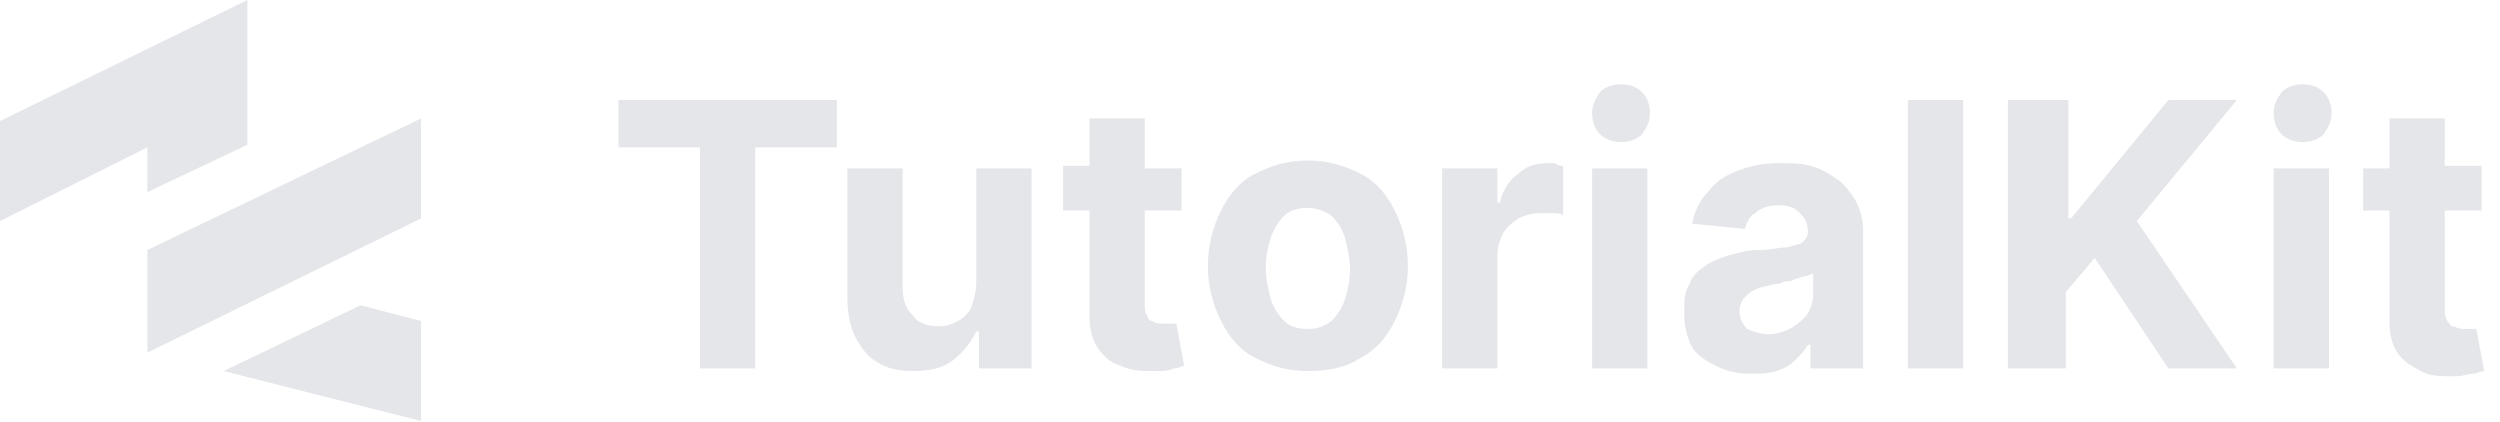
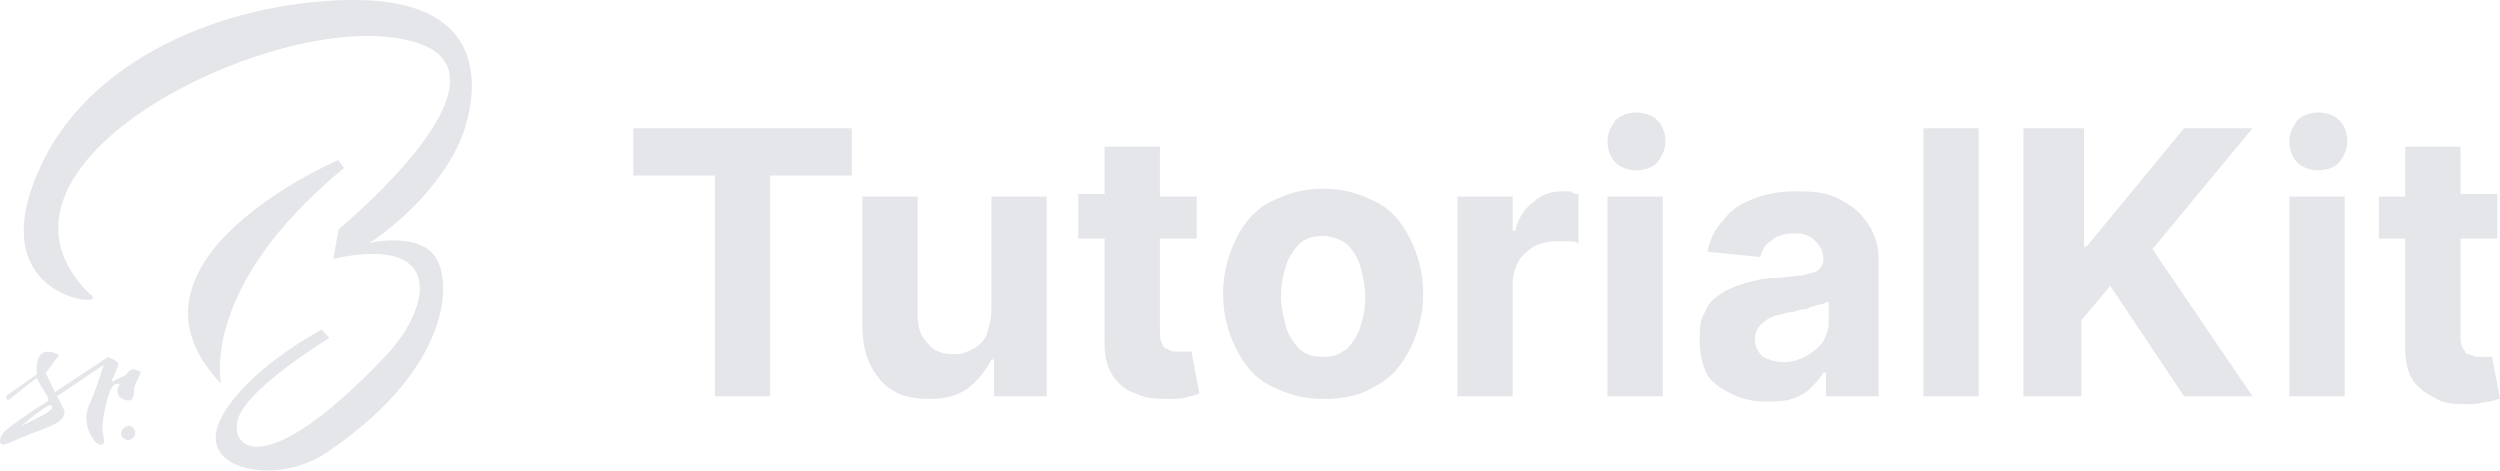
- <svg xmlns="http://www.w3.org/2000/svg" viewBox="0 0 95 16" fill="none">
-   <path d="M60.5 14V6.4H62.6V14H60.5ZM61.6 5.4C61.3 5.4 61 5.3 60.8 5.1C60.6 4.9 60.5 4.6 60.5 4.3C60.5 4 60.6 3.8 60.8 3.5C61 3.3 61.3 3.2 61.6 3.2C61.9 3.2 62.2 3.3 62.4 3.5C62.6 3.7 62.7 4 62.7 4.3C62.7 4.6 62.6 4.8 62.4 5.1C62.2 5.3 61.9 5.4 61.6 5.4ZM86.4 14V6.4H88.5V14H86.4ZM87.5 5.4C87.2 5.4 86.9 5.3 86.7 5.1C86.5 4.9 86.4 4.6 86.4 4.3C86.4 4 86.5 3.8 86.7 3.5C86.9 3.3 87.2 3.2 87.5 3.2C87.8 3.2 88.1 3.3 88.3 3.5C88.5 3.7 88.6 4 88.6 4.3C88.6 4.6 88.5 4.8 88.3 5.1C88.1 5.3 87.8 5.4 87.5 5.4ZM94.3 6.4V8H92.9V11.7C92.9 11.9 92.9 12 93 12.2C93.1 12.3 93.1 12.4 93.2 12.4C93.3 12.4 93.4 12.5 93.6 12.5C93.7 12.5 93.8 12.5 93.9 12.5C94 12.5 94.1 12.5 94.1 12.5L94.4 14.1C94.3 14.1 94.1 14.2 94 14.2C93.8 14.2 93.6 14.3 93.3 14.3C92.8 14.3 92.3 14.3 92 14.1C91.6 13.9 91.3 13.7 91.1 13.4C90.9 13.1 90.8 12.7 90.8 12.2V8H89.8V6.4H90.8V4.5H92.9V6.3H94.3V6.4ZM76.3 3.8V14H78.5V11.1L79.6 9.8L82.4 14H85L81.2 8.4L85 3.8H82.4L78.7 8.3H78.6V3.8H76.3ZM74.6 3.8V14H72.5V3.8H74.6ZM65.2 13.9C65.6 14.1 66 14.2 66.5 14.2C66.9 14.2 67.2 14.2 67.5 14.1C67.8 14 68 13.9 68.2 13.7C68.4 13.5 68.6 13.3 68.7 13.1H68.8V14H70.8V8.8C70.8 8.3 70.7 8 70.5 7.6C70.3 7.3 70.1 7 69.8 6.8C69.5 6.6 69.2 6.4 68.8 6.3C68.4 6.2 68 6.2 67.6 6.2C67 6.2 66.5 6.3 66 6.5C65.5 6.7 65.2 6.9 64.9 7.3C64.6 7.6 64.4 8 64.3 8.5L66.3 8.7C66.4 8.4 66.5 8.2 66.7 8.1C66.9 7.9 67.2 7.8 67.6 7.8C68 7.8 68.2 7.9 68.4 8.1C68.6 8.3 68.7 8.5 68.7 8.8C68.7 9 68.6 9.1 68.5 9.2C68.4 9.3 68.2 9.3 67.9 9.4C67.6 9.4 67.3 9.5 66.8 9.5C66.4 9.5 66.1 9.6 65.7 9.7C65.4 9.8 65.1 9.9 64.8 10.1C64.5 10.3 64.3 10.5 64.2 10.8C64 11.1 64 11.4 64 11.9C64 12.4 64.1 12.8 64.3 13.2C64.5 13.5 64.8 13.7 65.2 13.9ZM68 12.5C67.8 12.6 67.5 12.7 67.2 12.7C66.9 12.7 66.6 12.6 66.4 12.5C66.2 12.3 66.1 12.1 66.1 11.8C66.1 11.6 66.2 11.4 66.3 11.3C66.4 11.2 66.5 11.1 66.7 11C66.9 10.9 67.1 10.9 67.4 10.8C67.5 10.8 67.6 10.8 67.8 10.7C67.9 10.7 68.1 10.7 68.2 10.6C68.3 10.6 68.5 10.5 68.6 10.5C68.7 10.5 68.8 10.4 68.9 10.4V11.2C68.9 11.5 68.8 11.7 68.7 11.9C68.6 12.1 68.2 12.4 68 12.5ZM54.8 6.4V14H56.9V9.7C56.9 9.4 57 9.1 57.1 8.9C57.2 8.7 57.4 8.5 57.7 8.3C57.9 8.2 58.2 8.1 58.5 8.1C58.6 8.1 58.8 8.1 59 8.1C59.2 8.1 59.3 8.1 59.4 8.2V6.3C59.3 6.3 59.2 6.3 59.1 6.2C59 6.2 58.9 6.2 58.8 6.2C58.4 6.2 58 6.3 57.7 6.6C57.4 6.8 57.1 7.2 57 7.7H56.9V6.4H54.8ZM49.7 14.1C48.9 14.1 48.3 13.9 47.7 13.6C47.1 13.3 46.7 12.8 46.4 12.2C46.1 11.6 45.9 10.9 45.9 10.1C45.9 9.3 46.1 8.6 46.4 8C46.7 7.4 47.1 6.9 47.7 6.6C48.3 6.3 48.9 6.1 49.7 6.1C50.5 6.1 51.1 6.3 51.7 6.6C52.3 6.9 52.7 7.4 53 8C53.3 8.6 53.5 9.3 53.5 10.1C53.5 10.9 53.3 11.6 53 12.2C52.7 12.8 52.3 13.3 51.7 13.6C51.1 14 50.4 14.1 49.7 14.1ZM49.7 12.5C50.1 12.5 50.3 12.4 50.6 12.2C50.8 12 51 11.7 51.1 11.4C51.2 11.1 51.3 10.7 51.3 10.2C51.3 9.8 51.2 9.4 51.1 9C51 8.7 50.8 8.4 50.6 8.2C50.3 8 50 7.9 49.7 7.9C49.3 7.9 49 8 48.8 8.2C48.6 8.4 48.4 8.7 48.3 9C48.2 9.3 48.1 9.7 48.1 10.2C48.1 10.6 48.2 11 48.3 11.4C48.4 11.7 48.6 12 48.8 12.2C49 12.4 49.3 12.5 49.7 12.5ZM44.9 8V6.4H43.5V4.5H41.4V6.3H40.4V8H41.4V12C41.4 12.5 41.5 12.9 41.7 13.2C41.9 13.5 42.2 13.8 42.6 13.9C43 14.1 43.4 14.1 43.9 14.1C44.2 14.1 44.4 14.1 44.6 14C44.8 14 44.9 13.9 45 13.9L44.7 12.3C44.6 12.3 44.6 12.3 44.5 12.3C44.4 12.3 44.3 12.3 44.2 12.3C44.1 12.3 43.9 12.3 43.8 12.2C43.7 12.2 43.6 12.1 43.6 12C43.5 11.9 43.5 11.7 43.5 11.5V8H44.9ZM37.1 10.7V6.4H39.2V14H37.2V12.6H37.1C36.9 13 36.6 13.4 36.2 13.7C35.8 14 35.3 14.1 34.7 14.1C34.2 14.1 33.7 14 33.4 13.8C33 13.6 32.7 13.2 32.5 12.8C32.3 12.4 32.2 11.9 32.2 11.3V6.4H34.3V10.9C34.3 11.4 34.4 11.7 34.7 12C34.9 12.3 35.3 12.4 35.7 12.4C36 12.4 36.2 12.3 36.4 12.2C36.6 12.1 36.8 11.9 36.9 11.7C37 11.4 37.1 11.1 37.1 10.7ZM23.5 3.8V5.6H26.6V14H28.7V5.6H31.8V3.8H23.5Z" fill="#E4E6E9" />
-   <path d="M0 4.6V8.4L5.6 5.6V7.3L9.4 5.5V0L0 4.6ZM5.6 9.5L16 4.5V8.3L5.6 13.4V9.5ZM13.7 11.6L8.5 14.1L16 16V12.2L13.7 11.6Z" fill="#E4E6E9" />
+ <svg xmlns="http://www.w3.org/2000/svg" width="600" height="113" viewBox="0 0 600 113" fill="none">
+   <path d="M10.874 99.302C9.575 100.102 4.975 102.302 4.975 102.302C9.275 98.802 11.874 96.802 12.374 97.302C12.774 97.903 12.274 98.502 10.874 99.302ZM31.875 88.603C31.274 88.502 30.174 90.002 30.174 90.002L26.674 91.703C26.674 91.703 28.274 88.203 28.375 87.403C28.474 86.603 25.875 85.703 25.875 85.703L13.175 94.103L10.975 89.502L14.175 85.203C7.775 81.903 8.875 89.802 8.875 89.802L1.375 95.103L1.875 96.103L8.775 90.703C9.575 92.103 10.175 93.203 10.774 94.103C11.475 95.403 12.075 96.002 11.175 96.502C10.274 97.002 4.875 100.502 2.075 102.702C-0.725 104.902 -0.225 106.902 0.875 106.702C2.075 106.502 4.775 105.002 10.575 102.902C16.375 100.802 15.675 98.903 15.075 97.703C14.475 96.502 13.675 95.103 13.675 95.103L24.875 87.603C24.274 89.403 23.274 92.903 21.375 97.302C19.375 101.602 22.474 106.402 23.875 106.702C25.274 107.002 25.075 105.902 24.674 103.902C24.274 101.902 25.375 96.502 26.375 93.903C27.375 91.403 28.774 92.203 28.774 92.203C27.375 94.502 28.774 95.802 30.474 96.103C32.175 96.403 32.175 94.403 32.175 93.403C32.175 92.403 33.775 89.802 33.775 89.403C33.775 89.002 32.374 88.703 31.875 88.603Z" fill="#E4E6E9" />
+   <path d="M32.075 102.802C32.675 103.502 32.575 104.602 31.775 105.202C31.075 105.802 29.975 105.702 29.375 104.902C28.775 104.202 29.075 103.302 29.775 102.702C30.575 102.102 31.475 102.002 32.075 102.802Z" fill="#E4E6E9" />
+   <path d="M21.274 70.302C21.274 70.302 24.274 72.302 19.974 71.902C15.675 71.502 -2.725 65.502 10.274 38.802C23.274 12.102 57.575 -0.198 85.775 0.002C113.975 0.302 115.575 17.402 111.675 30.402C107.775 43.402 94.575 54.702 88.575 58.302C88.575 58.302 101.175 55.402 104.875 62.302C108.675 69.202 106.975 89.402 78.275 108.702C66.975 116.302 48.474 113.302 52.275 102.202C53.775 97.602 60.675 88.302 77.174 79.102L79.075 81.102C79.075 81.102 61.874 91.502 57.775 99.002C53.775 106.502 61.775 117.902 92.575 85.402C103.375 74.002 107.275 56.202 79.975 62.102L81.275 55.002C81.275 55.002 134.575 11.202 90.674 8.702C57.275 6.902 -7.825 41.102 21.274 70.302Z" fill="#E4E6E9" />
+   <path d="M82.575 40.302L81.175 38.402C81.175 38.402 24.775 62.602 53.075 92.102C53.075 92.202 47.575 69.102 82.575 40.302Z" fill="#E4E6E9" />
+   <path d="M385.794 95.108V47.18H399.063V95.108H385.794ZM392.745 40.874C390.849 40.874 388.953 40.243 387.69 38.982C386.426 37.721 385.794 35.829 385.794 33.937C385.794 32.045 386.426 30.784 387.69 28.892C388.953 27.631 390.849 27 392.745 27C394.64 27 396.536 27.631 397.8 28.892C399.063 30.153 399.695 32.045 399.695 33.937C399.695 35.829 399.063 37.09 397.8 38.982C396.536 40.243 394.64 40.874 392.745 40.874ZM549.45 95.108V47.18H562.719V95.108H549.45ZM556.401 40.874C554.505 40.874 552.609 40.243 551.346 38.982C550.082 37.721 549.45 35.829 549.45 33.937C549.45 32.045 550.082 30.784 551.346 28.892C552.609 27.631 554.505 27 556.401 27C558.296 27 560.192 27.631 561.456 28.892C562.719 30.153 563.351 32.045 563.351 33.937C563.351 35.829 562.719 37.09 561.456 38.982C560.192 40.243 558.296 40.874 556.401 40.874ZM599.368 47.18V57.27H590.522V80.604C590.522 81.865 590.522 82.496 591.154 83.757C591.786 84.387 591.786 85.018 592.417 85.018C593.049 85.018 593.681 85.649 594.945 85.649C595.577 85.649 596.209 85.649 596.841 85.649C597.472 85.649 598.104 85.649 598.104 85.649L600 95.739C599.368 95.739 598.104 96.369 597.472 96.369C596.209 96.369 594.945 97 593.049 97C589.89 97 586.731 97 584.835 95.739C582.307 94.478 580.412 93.216 579.148 91.324C577.884 89.432 577.252 86.91 577.252 83.757V57.27H570.934V47.18H577.252V35.198H590.522V46.55H599.368V47.18ZM485.63 30.784V95.108H499.532V76.82L506.482 68.622L524.175 95.108H540.604L516.592 59.793L540.604 30.784H524.175L500.795 59.162H500.164V30.784H485.63ZM474.889 30.784V95.108H461.619V30.784H474.889ZM415.492 94.478C418.02 95.739 420.547 96.369 423.707 96.369C426.234 96.369 428.13 96.369 430.025 95.739C431.921 95.108 433.185 94.478 434.448 93.216C435.712 91.955 436.976 90.694 437.608 89.432H438.24V95.108H450.877V62.315C450.877 59.162 450.245 57.27 448.982 54.748C447.718 52.856 446.454 50.964 444.559 49.703C442.663 48.441 440.767 47.18 438.24 46.55C435.712 45.919 433.185 45.919 430.657 45.919C426.866 45.919 423.707 46.55 420.547 47.811C417.388 49.072 415.492 50.333 413.597 52.856C411.701 54.748 410.437 57.27 409.805 60.423L422.443 61.685C423.075 59.793 423.707 58.532 424.97 57.901C426.234 56.64 428.13 56.009 430.657 56.009C433.185 56.009 434.449 56.64 435.712 57.901C436.976 59.162 437.608 60.423 437.608 62.315C437.608 63.577 436.976 64.207 436.344 64.838C435.712 65.469 434.449 65.469 432.553 66.099C430.657 66.099 428.762 66.73 425.602 66.73C423.075 66.73 421.179 67.36 418.652 67.991C416.756 68.622 414.86 69.252 412.965 70.513C411.069 71.775 409.805 73.036 409.173 74.928C407.91 76.82 407.91 78.712 407.91 81.865C407.91 85.018 408.542 87.54 409.805 90.063C411.069 91.955 412.965 93.216 415.492 94.478ZM433.185 85.649C431.921 86.279 430.025 86.91 428.13 86.91C426.234 86.91 424.339 86.279 423.075 85.649C421.811 84.387 421.179 83.126 421.179 81.234C421.179 79.973 421.811 78.712 422.443 78.081C423.075 77.45 423.707 76.82 424.97 76.189C426.234 75.559 427.498 75.559 429.394 74.928C430.025 74.928 430.657 74.928 431.921 74.297C432.553 74.297 433.817 74.297 434.448 73.667C435.08 73.667 436.344 73.036 436.976 73.036C437.608 73.036 438.24 72.405 438.872 72.405V77.45C438.872 79.342 438.24 80.604 437.608 81.865C436.976 83.126 434.449 85.018 433.185 85.649ZM349.777 47.18V95.108H363.047V67.991C363.047 66.099 363.678 64.207 364.31 62.946C364.942 61.685 366.206 60.423 368.102 59.162C369.365 58.532 371.261 57.901 373.157 57.901C373.788 57.901 375.052 57.901 376.316 57.901C377.58 57.901 378.212 57.901 378.843 58.532V46.55C378.212 46.55 377.58 46.55 376.948 45.919C376.316 45.919 375.684 45.919 375.052 45.919C372.525 45.919 369.997 46.55 368.102 48.441C366.206 49.703 364.31 52.225 363.678 55.378H363.047V47.18H349.777ZM317.551 95.739C312.496 95.739 308.705 94.478 304.914 92.586C301.123 90.694 298.595 87.54 296.7 83.757C294.804 79.973 293.54 75.559 293.54 70.513C293.54 65.469 294.804 61.054 296.7 57.27C298.595 53.486 301.123 50.333 304.914 48.441C308.705 46.55 312.496 45.288 317.551 45.288C322.606 45.288 326.398 46.55 330.189 48.441C333.98 50.333 336.508 53.486 338.403 57.27C340.299 61.054 341.563 65.469 341.563 70.513C341.563 75.559 340.299 79.973 338.403 83.757C336.508 87.54 333.98 90.694 330.189 92.586C326.398 95.108 321.975 95.739 317.551 95.739ZM317.551 85.649C320.079 85.649 321.343 85.018 323.238 83.757C324.502 82.496 325.766 80.604 326.398 78.712C327.03 76.82 327.661 74.297 327.661 71.144C327.661 68.622 327.03 66.099 326.398 63.577C325.766 61.685 324.502 59.793 323.238 58.532C321.343 57.27 319.447 56.64 317.551 56.64C315.024 56.64 313.128 57.27 311.865 58.532C310.601 59.793 309.337 61.685 308.705 63.577C308.073 65.469 307.441 67.991 307.441 71.144C307.441 73.667 308.073 76.189 308.705 78.712C309.337 80.604 310.601 82.496 311.865 83.757C313.128 85.018 315.024 85.649 317.551 85.649ZM287.221 57.27V47.18H278.375V35.198H265.106V46.55H258.787V57.27H265.106V82.496C265.106 85.649 265.738 88.171 267.001 90.063C268.265 91.955 270.161 93.847 272.688 94.478C275.216 95.739 277.743 95.739 280.903 95.739C282.798 95.739 284.062 95.739 285.326 95.108C286.59 95.108 287.221 94.478 287.853 94.478L285.958 84.387C285.326 84.387 285.326 84.387 284.694 84.387C284.062 84.387 283.43 84.387 282.798 84.387C282.166 84.387 280.903 84.387 280.271 83.757C279.639 83.757 279.007 83.126 279.007 82.496C278.375 81.865 278.375 80.604 278.375 79.342V57.27H287.221ZM237.935 74.297V47.18H251.205V95.108H238.567V86.279H237.935C236.671 88.802 234.776 91.324 232.248 93.216C229.721 95.108 226.561 95.739 222.77 95.739C219.611 95.739 216.451 95.108 214.556 93.847C212.028 92.586 210.133 90.063 208.869 87.54C207.605 85.018 206.973 81.865 206.973 78.081V47.18H220.243V75.559C220.243 78.712 220.874 80.604 222.77 82.496C224.034 84.387 226.561 85.018 229.089 85.018C230.984 85.018 232.248 84.387 233.512 83.757C234.776 83.126 236.039 81.865 236.671 80.604C237.303 78.712 237.935 76.82 237.935 74.297ZM152 30.784V42.135H171.588V95.108H184.858V42.135H204.446V30.784H152Z" fill="#E4E6E9" />
</svg>
